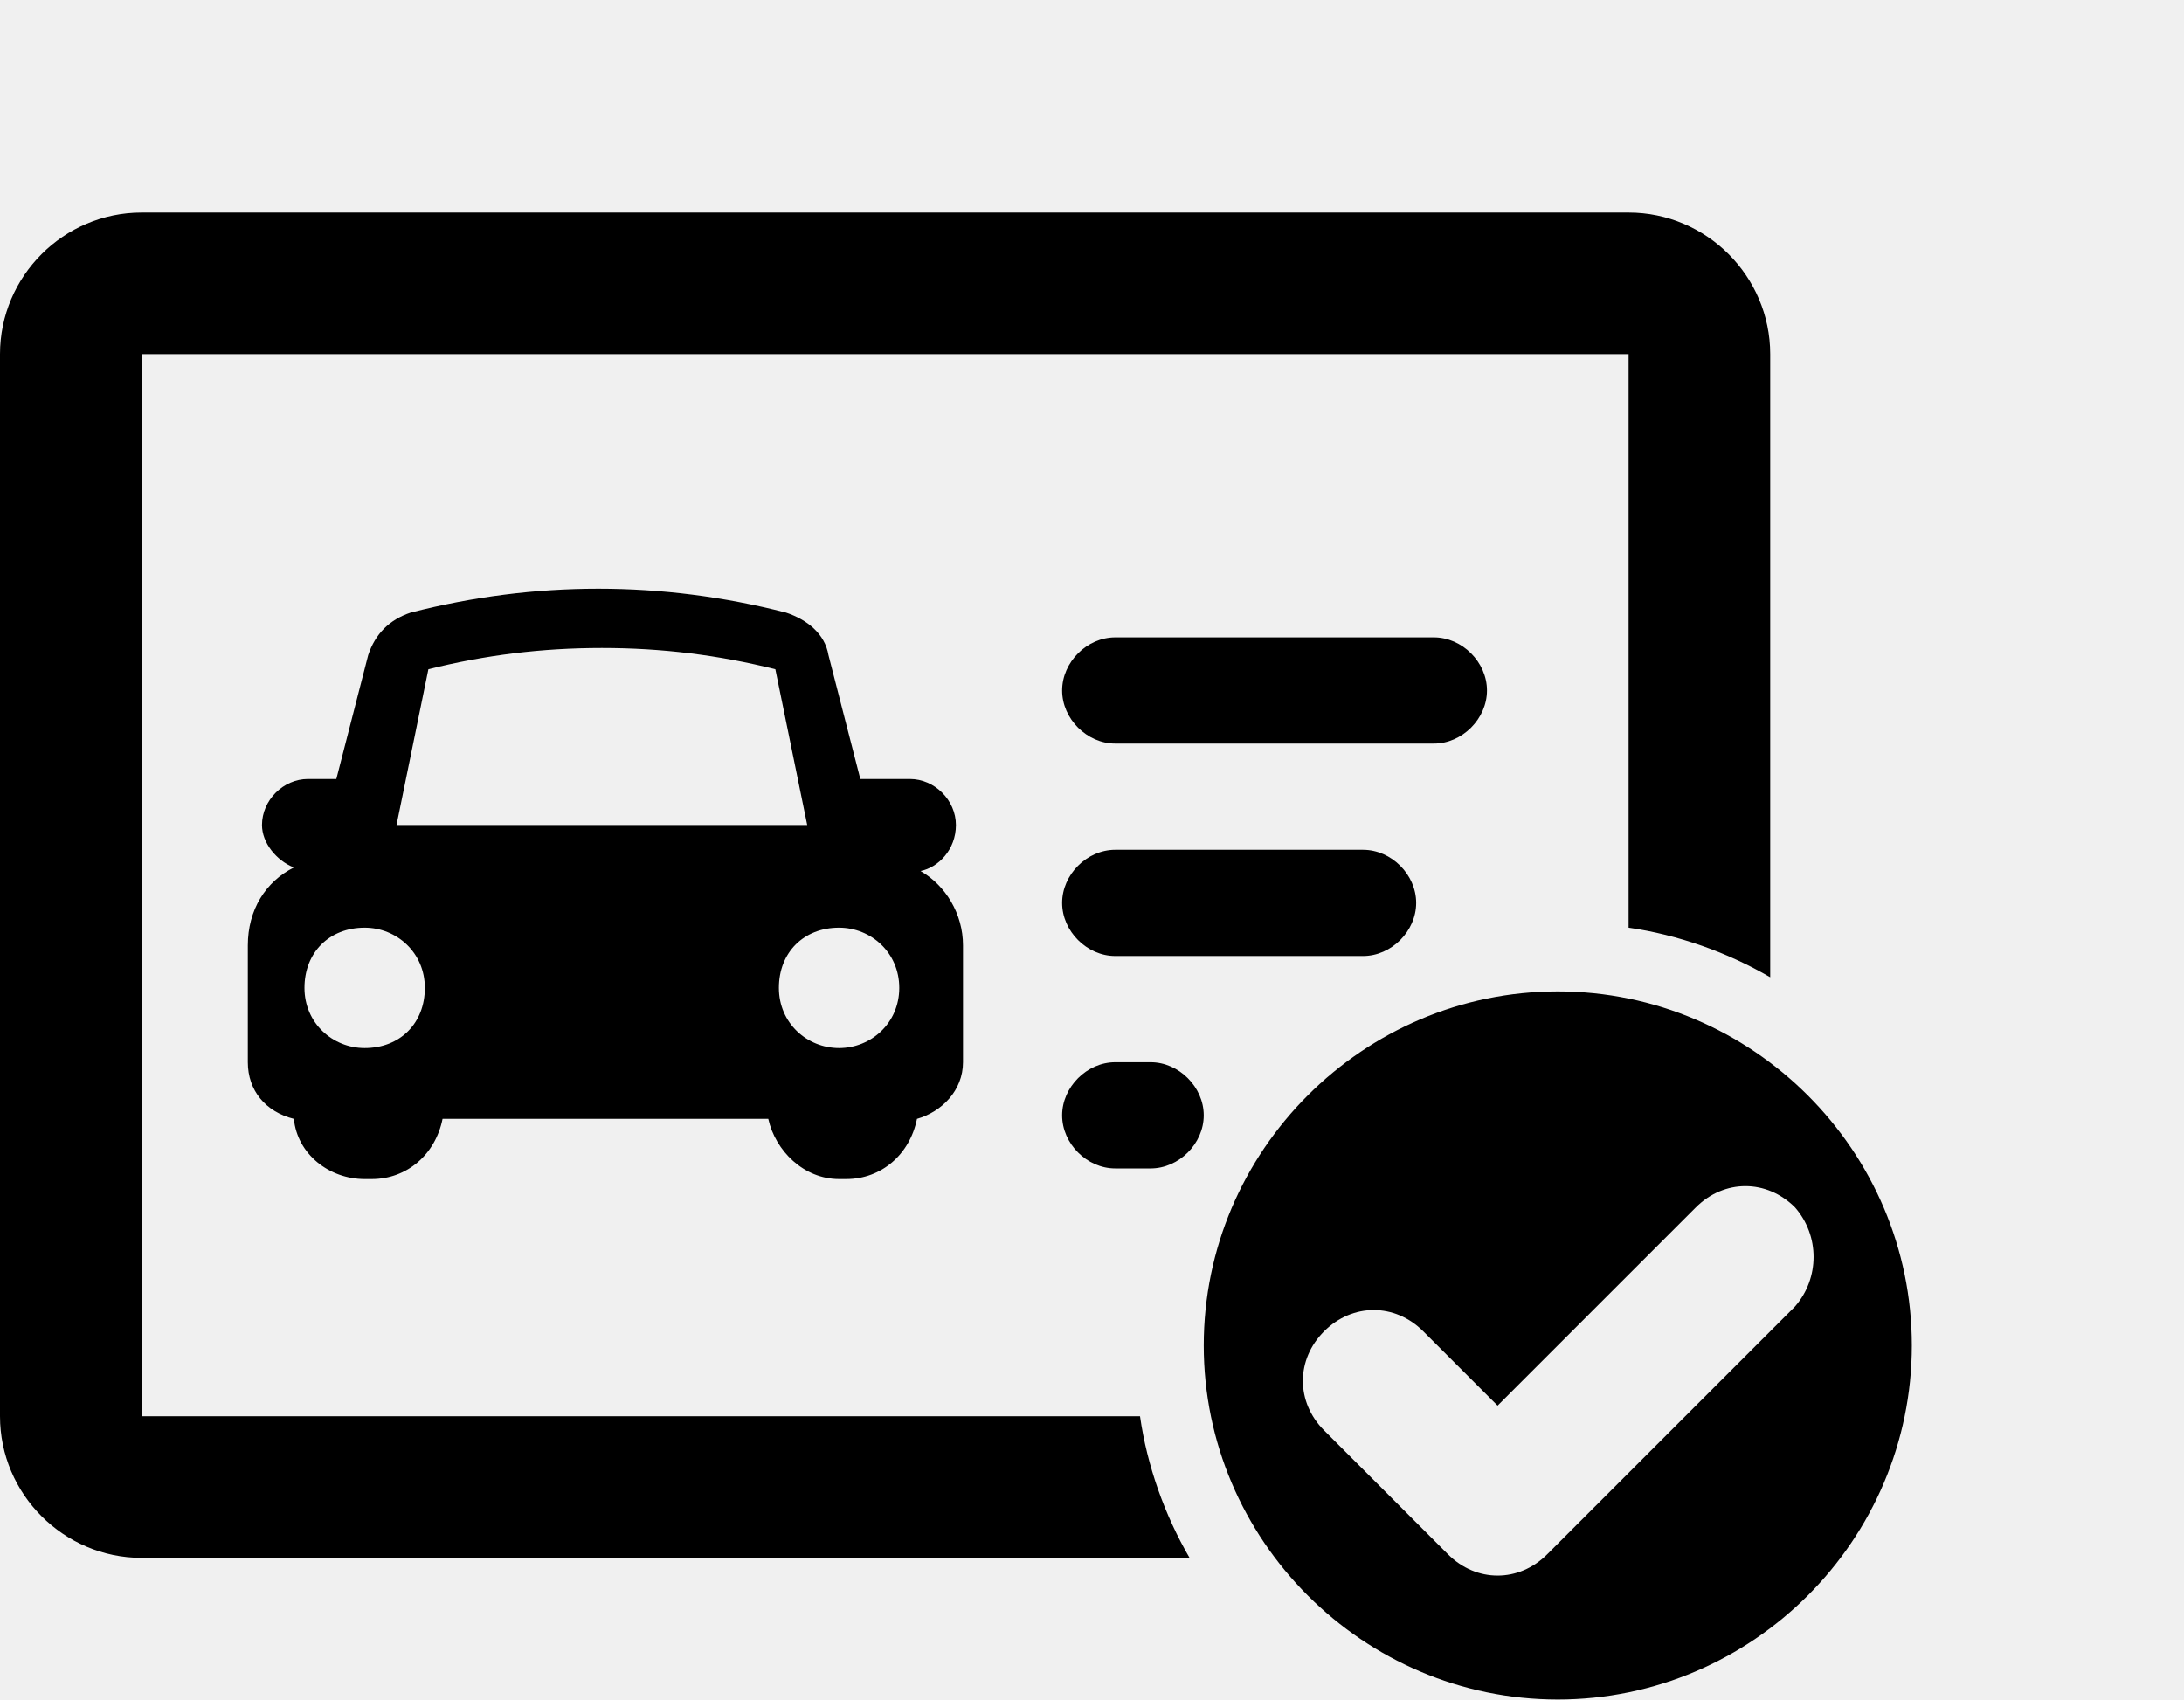
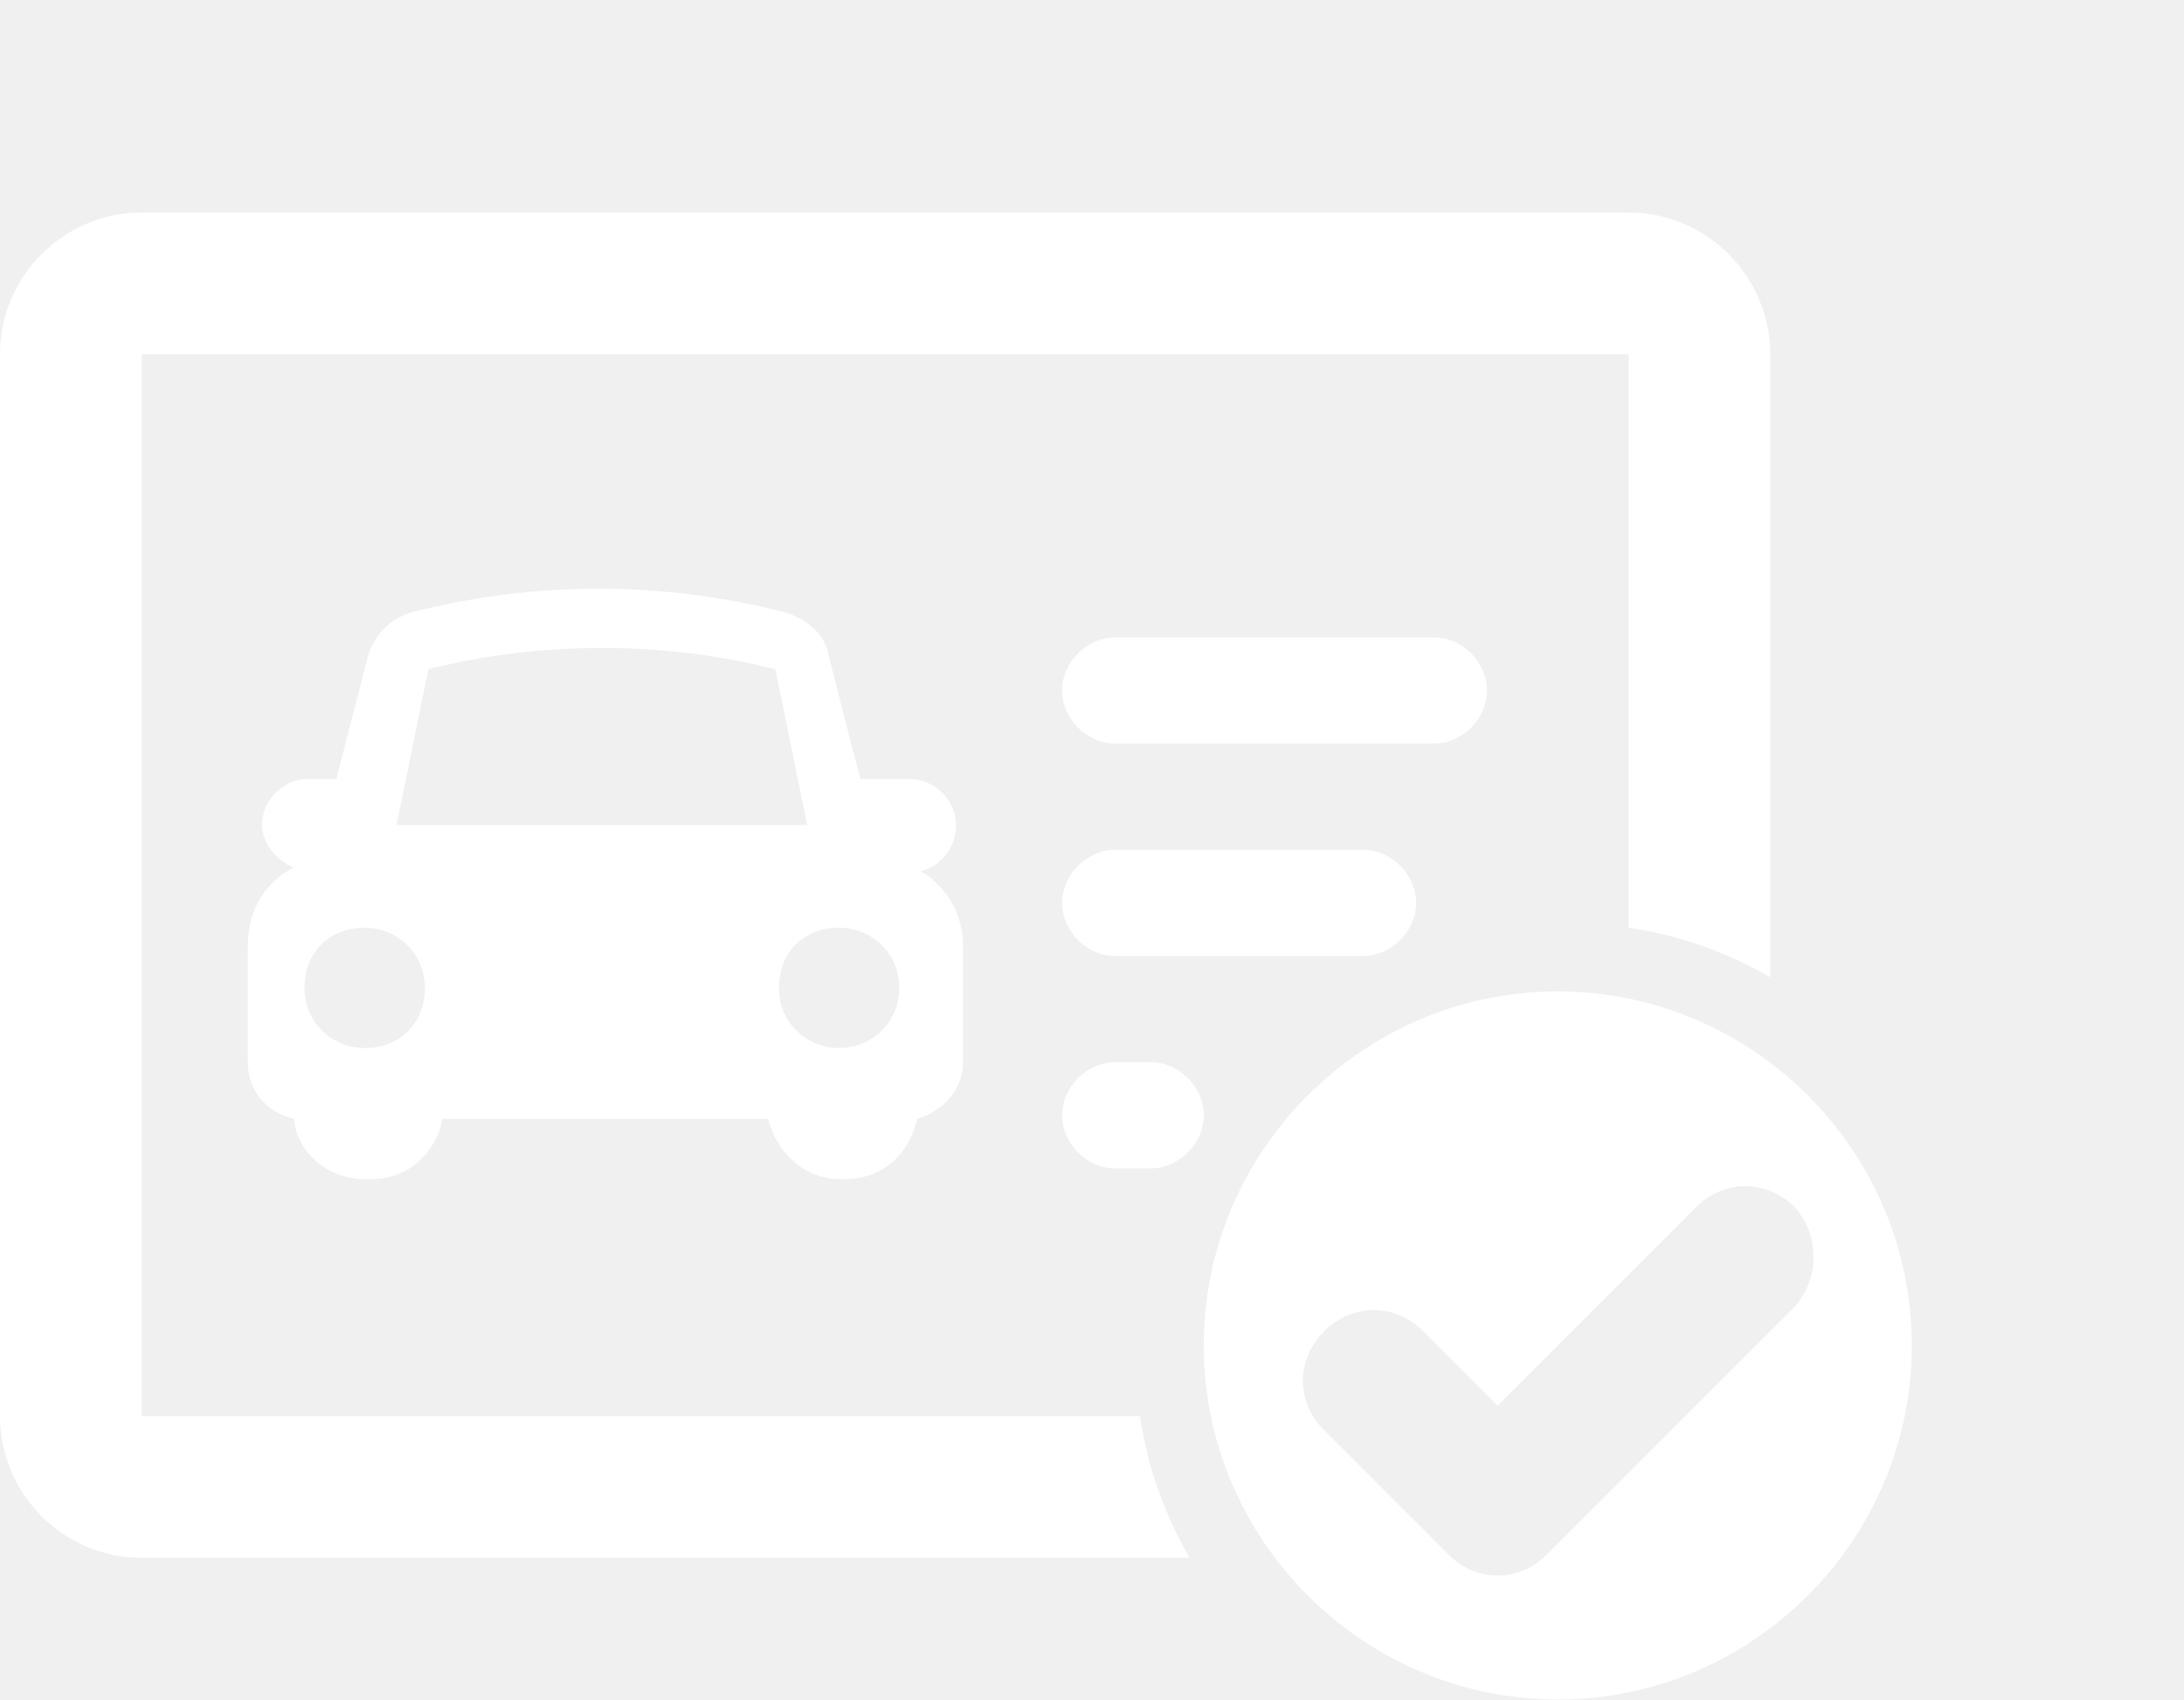
- <svg xmlns="http://www.w3.org/2000/svg" class="svg-icon" style="width: 1.285em; height: 1em;vertical-align: middle;fill: currentColor;overflow: hidden;" viewBox="0 0 1316 1024" version="1.1">
-   <path d="M576 497.067c0-14.933-12.8-27.733-27.733-27.733h-29.867l-19.2-74.667c-2.133-12.8-12.8-21.333-25.6-25.6-74.667-19.2-151.467-19.2-226.133 0-12.8 4.267-21.333 12.8-25.6 25.6L202.667 469.333h-17.067c-14.933 0-27.733 12.8-27.733 27.733 0 10.667 8.533 21.333 19.2 25.6-17.067 8.533-27.733 25.6-27.733 46.933V640c0 17.067 10.667 29.867 27.733 34.133 2.133 21.333 21.333 36.267 42.667 36.267h4.267c21.333 0 38.4-14.933 42.667-36.267h196.267c4.267 19.2 21.333 36.267 42.667 36.267h4.267c21.333 0 38.4-14.933 42.667-36.267 14.933-4.267 27.733-17.067 27.733-34.133v-70.4c0-19.2-10.667-36.267-25.6-44.8 10.667-2.133 21.333-12.8 21.333-27.733z m-356.267 134.4c-19.2 0-36.267-14.933-36.267-36.267s14.933-36.267 36.267-36.267c19.2 0 36.267 14.933 36.267 36.267s-14.933 36.267-36.267 36.267z m285.867 0c-19.2 0-36.267-14.933-36.267-36.267s14.933-36.267 36.267-36.267c19.2 0 36.267 14.933 36.267 36.267s-17.067 36.267-36.267 36.267zM258.133 403.2c34.133-8.533 68.267-12.8 104.533-12.8s70.4 4.267 104.533 12.8l19.2 93.867H238.933l19.2-93.867zM864 448h-192c-17.067 0-32-14.933-32-32s14.933-32 32-32h192c17.067 0 32 14.933 32 32s-14.933 32-32 32z m-42.667 128h-149.333c-17.067 0-32-14.933-32-32s14.933-32 32-32h149.333c17.067 0 32 14.933 32 32s-14.933 32-32 32z m-128 64c17.067 0 32 14.933 32 32s-14.933 32-32 32h-21.333c-17.067 0-32-14.933-32-32s14.933-32 32-32h21.333z m-6.4 213.333c4.267 29.867 14.933 59.733 29.867 85.333H85.333c-46.933 0-85.333-38.4-85.333-85.333V213.333c0-46.933 38.4-85.333 85.333-85.333h896c46.933 0 85.333 38.4 85.333 85.333v375.467c-25.6-14.933-55.467-25.6-85.333-29.867V213.333H85.333v640h601.6zM938.667 597.333c-117.333 0-213.333 96-213.333 213.333s96 213.333 213.333 213.333 213.333-96 213.333-213.333-96-213.333-213.333-213.333z m142.933 189.867l-149.333 149.333c-8.533 8.533-19.2 12.8-29.867 12.8s-21.333-4.267-29.867-12.8l-74.667-74.667c-17.067-17.067-17.067-42.667 0-59.733 17.067-17.067 42.667-17.067 59.733 0l44.8 44.8 119.467-119.467c17.067-17.067 42.667-17.067 59.733 0 14.933 17.067 14.933 42.667 0 59.733z" fill="" />
+ <svg xmlns="http://www.w3.org/2000/svg" class="svg-icon" style="width: 1.285em; height: 1em; vertical-align: middle; fill: currentColor; overflow: hidden;" viewBox="0 0 1316 1024" version="1.1">
+   <path d="M576 497.067c0-14.933-12.8-27.733-27.733-27.733h-29.867l-19.2-74.667c-2.133-12.8-12.8-21.333-25.6-25.6-74.667-19.2-151.467-19.2-226.133 0-12.8 4.267-21.333 12.8-25.6 25.6L202.667 469.333h-17.067c-14.933 0-27.733 12.8-27.733 27.733 0 10.667 8.533 21.333 19.2 25.6-17.067 8.533-27.733 25.6-27.733 46.933V640c0 17.067 10.667 29.867 27.733 34.133 2.133 21.333 21.333 36.267 42.667 36.267h4.267c21.333 0 38.4-14.933 42.667-36.267h196.267c4.267 19.2 21.333 36.267 42.667 36.267h4.267c21.333 0 38.4-14.933 42.667-36.267 14.933-4.267 27.733-17.067 27.733-34.133v-70.4c0-19.2-10.667-36.267-25.6-44.8 10.667-2.133 21.333-12.8 21.333-27.733z m-356.267 134.4c-19.2 0-36.267-14.933-36.267-36.267s14.933-36.267 36.267-36.267c19.2 0 36.267 14.933 36.267 36.267s-14.933 36.267-36.267 36.267z m285.867 0c-19.2 0-36.267-14.933-36.267-36.267s14.933-36.267 36.267-36.267c19.2 0 36.267 14.933 36.267 36.267s-17.067 36.267-36.267 36.267zM258.133 403.2c34.133-8.533 68.267-12.8 104.533-12.8s70.4 4.267 104.533 12.8l19.2 93.867H238.933l19.2-93.867zM864 448h-192c-17.067 0-32-14.933-32-32s14.933-32 32-32h192c17.067 0 32 14.933 32 32s-14.933 32-32 32z m-42.667 128h-149.333c-17.067 0-32-14.933-32-32s14.933-32 32-32h149.333c17.067 0 32 14.933 32 32s-14.933 32-32 32z m-128 64c17.067 0 32 14.933 32 32s-14.933 32-32 32h-21.333c-17.067 0-32-14.933-32-32s14.933-32 32-32h21.333z m-6.4 213.333c4.267 29.867 14.933 59.733 29.867 85.333H85.333c-46.933 0-85.333-38.4-85.333-85.333V213.333c0-46.933 38.4-85.333 85.333-85.333h896c46.933 0 85.333 38.4 85.333 85.333v375.467c-25.6-14.933-55.467-25.6-85.333-29.867V213.333H85.333v640h601.6zM938.667 597.333c-117.333 0-213.333 96-213.333 213.333s96 213.333 213.333 213.333 213.333-96 213.333-213.333-96-213.333-213.333-213.333z m142.933 189.867l-149.333 149.333c-8.533 8.533-19.2 12.8-29.867 12.8s-21.333-4.267-29.867-12.8l-74.667-74.667c-17.067-17.067-17.067-42.667 0-59.733 17.067-17.067 42.667-17.067 59.733 0l44.8 44.8 119.467-119.467c17.067-17.067 42.667-17.067 59.733 0 14.933 17.067 14.933 42.667 0 59.733z" fill="#FFFFFF" />
</svg>
